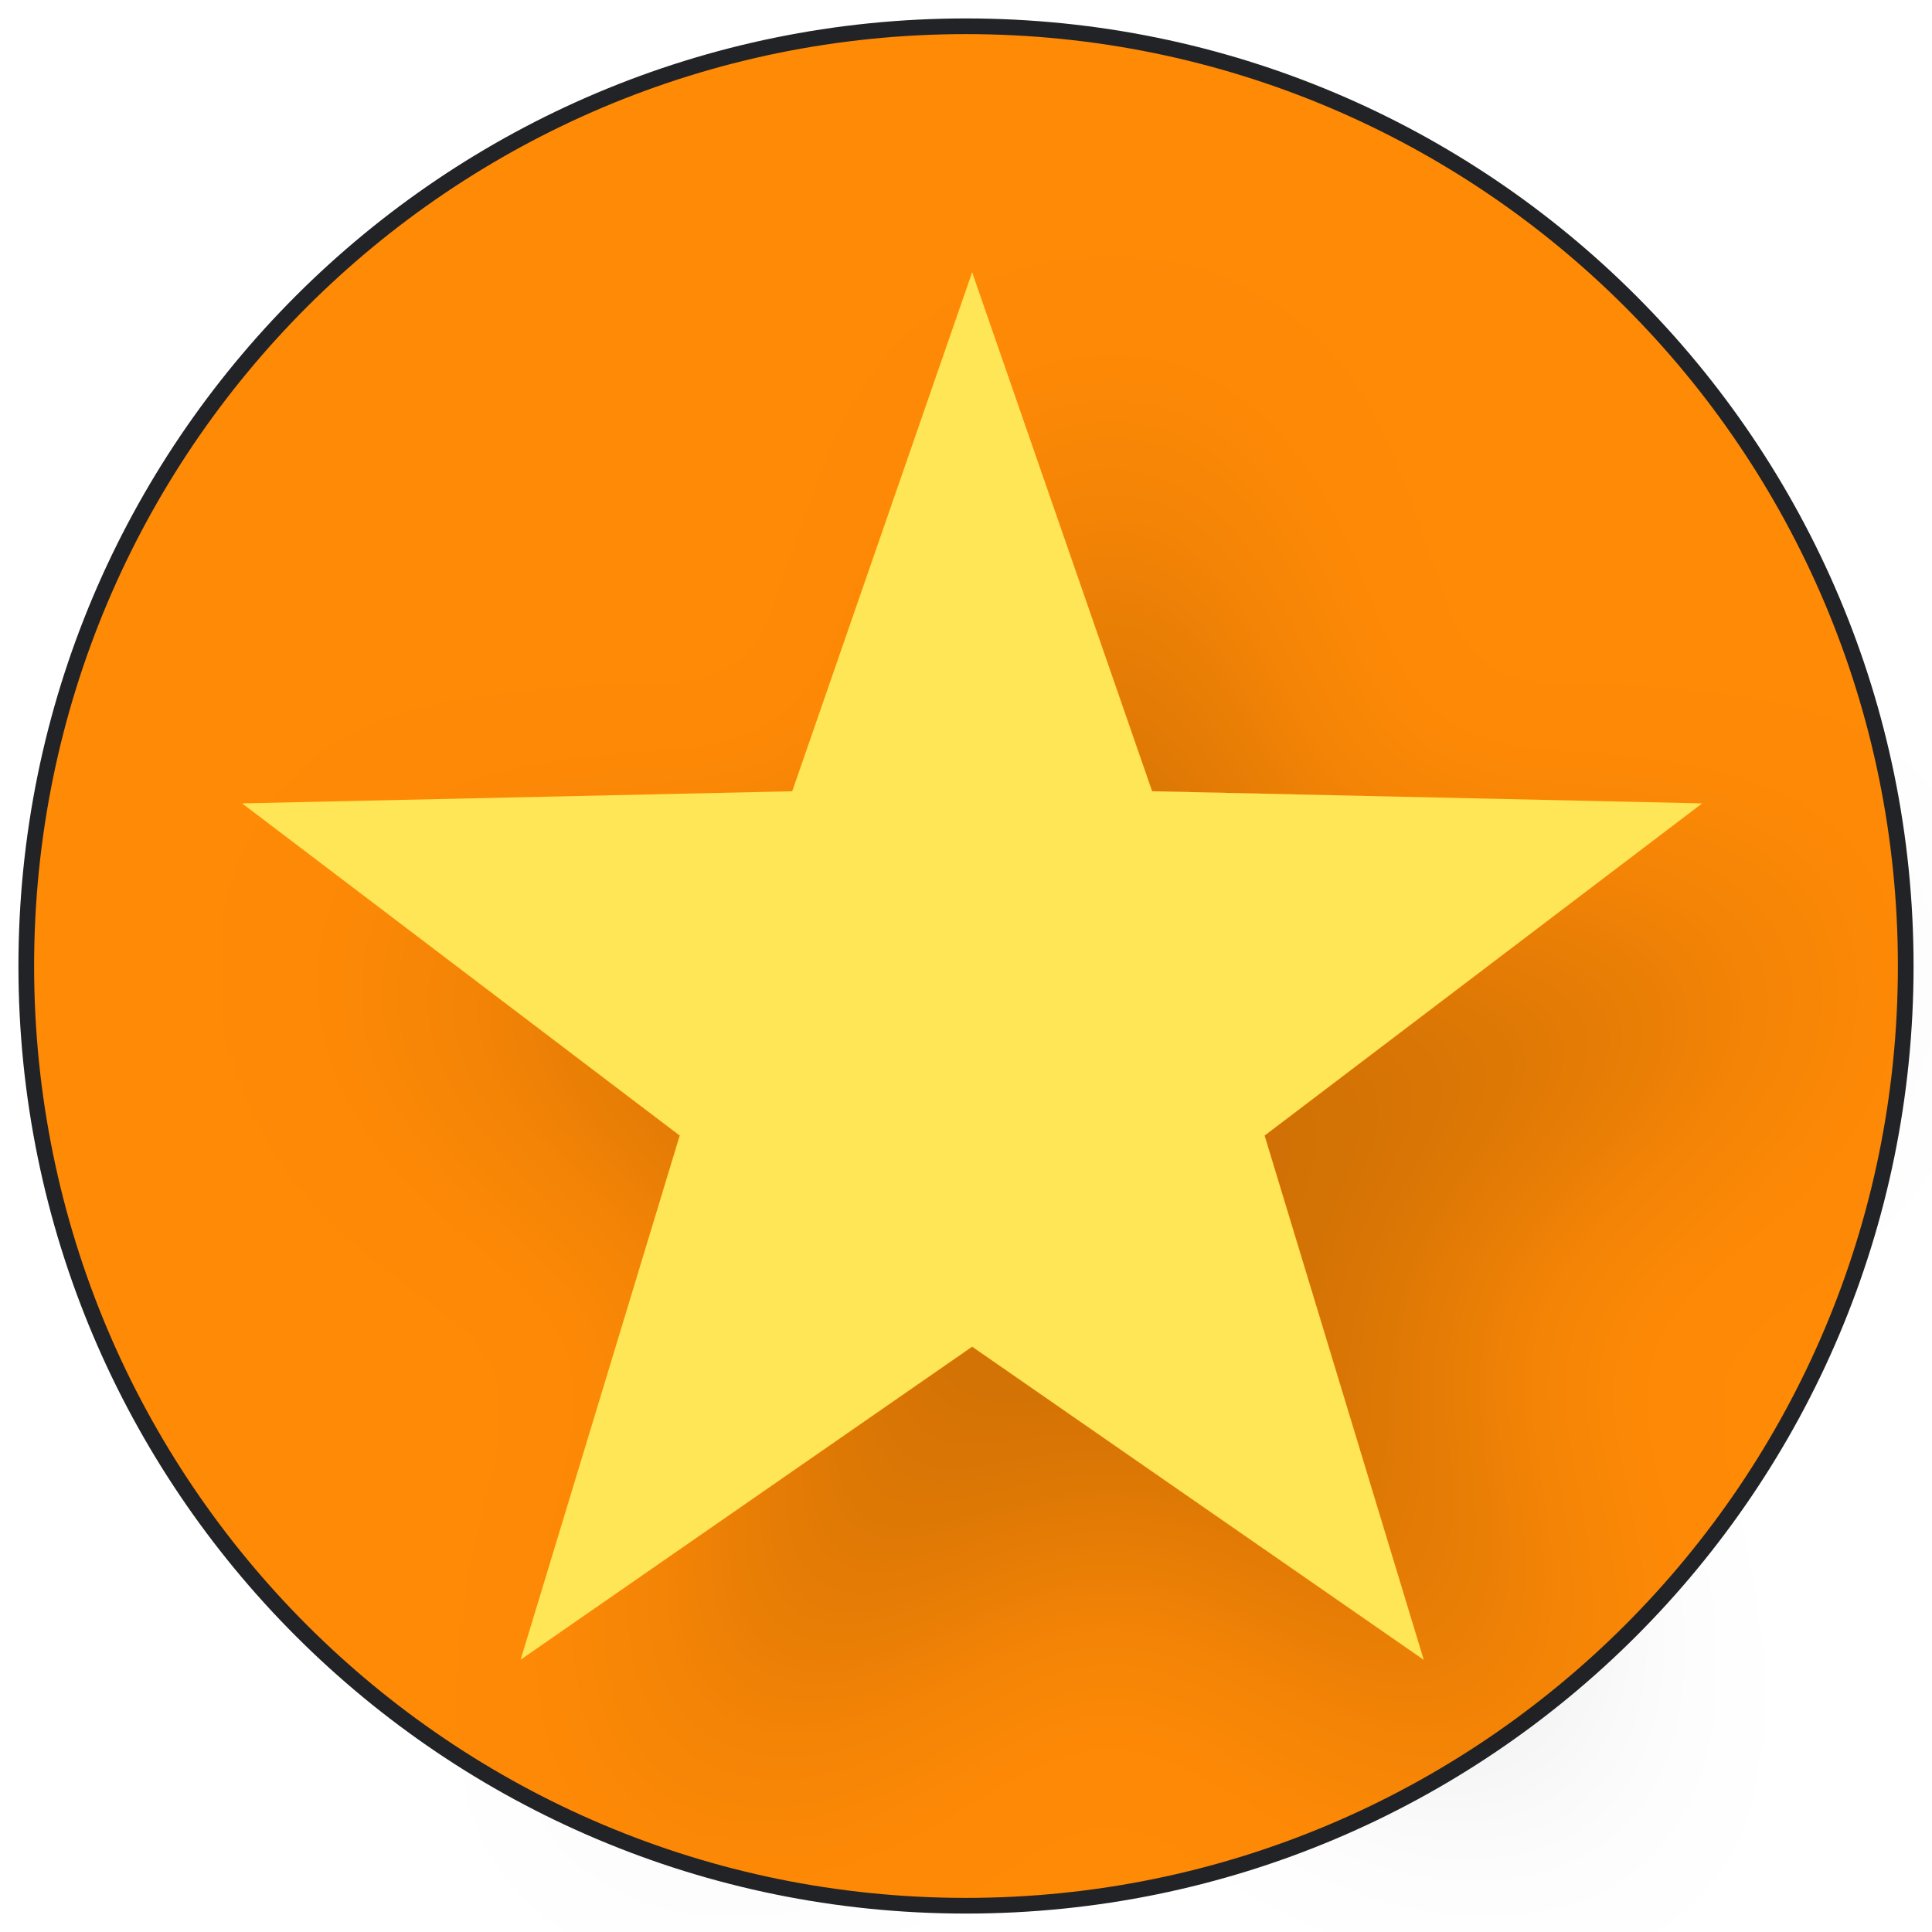
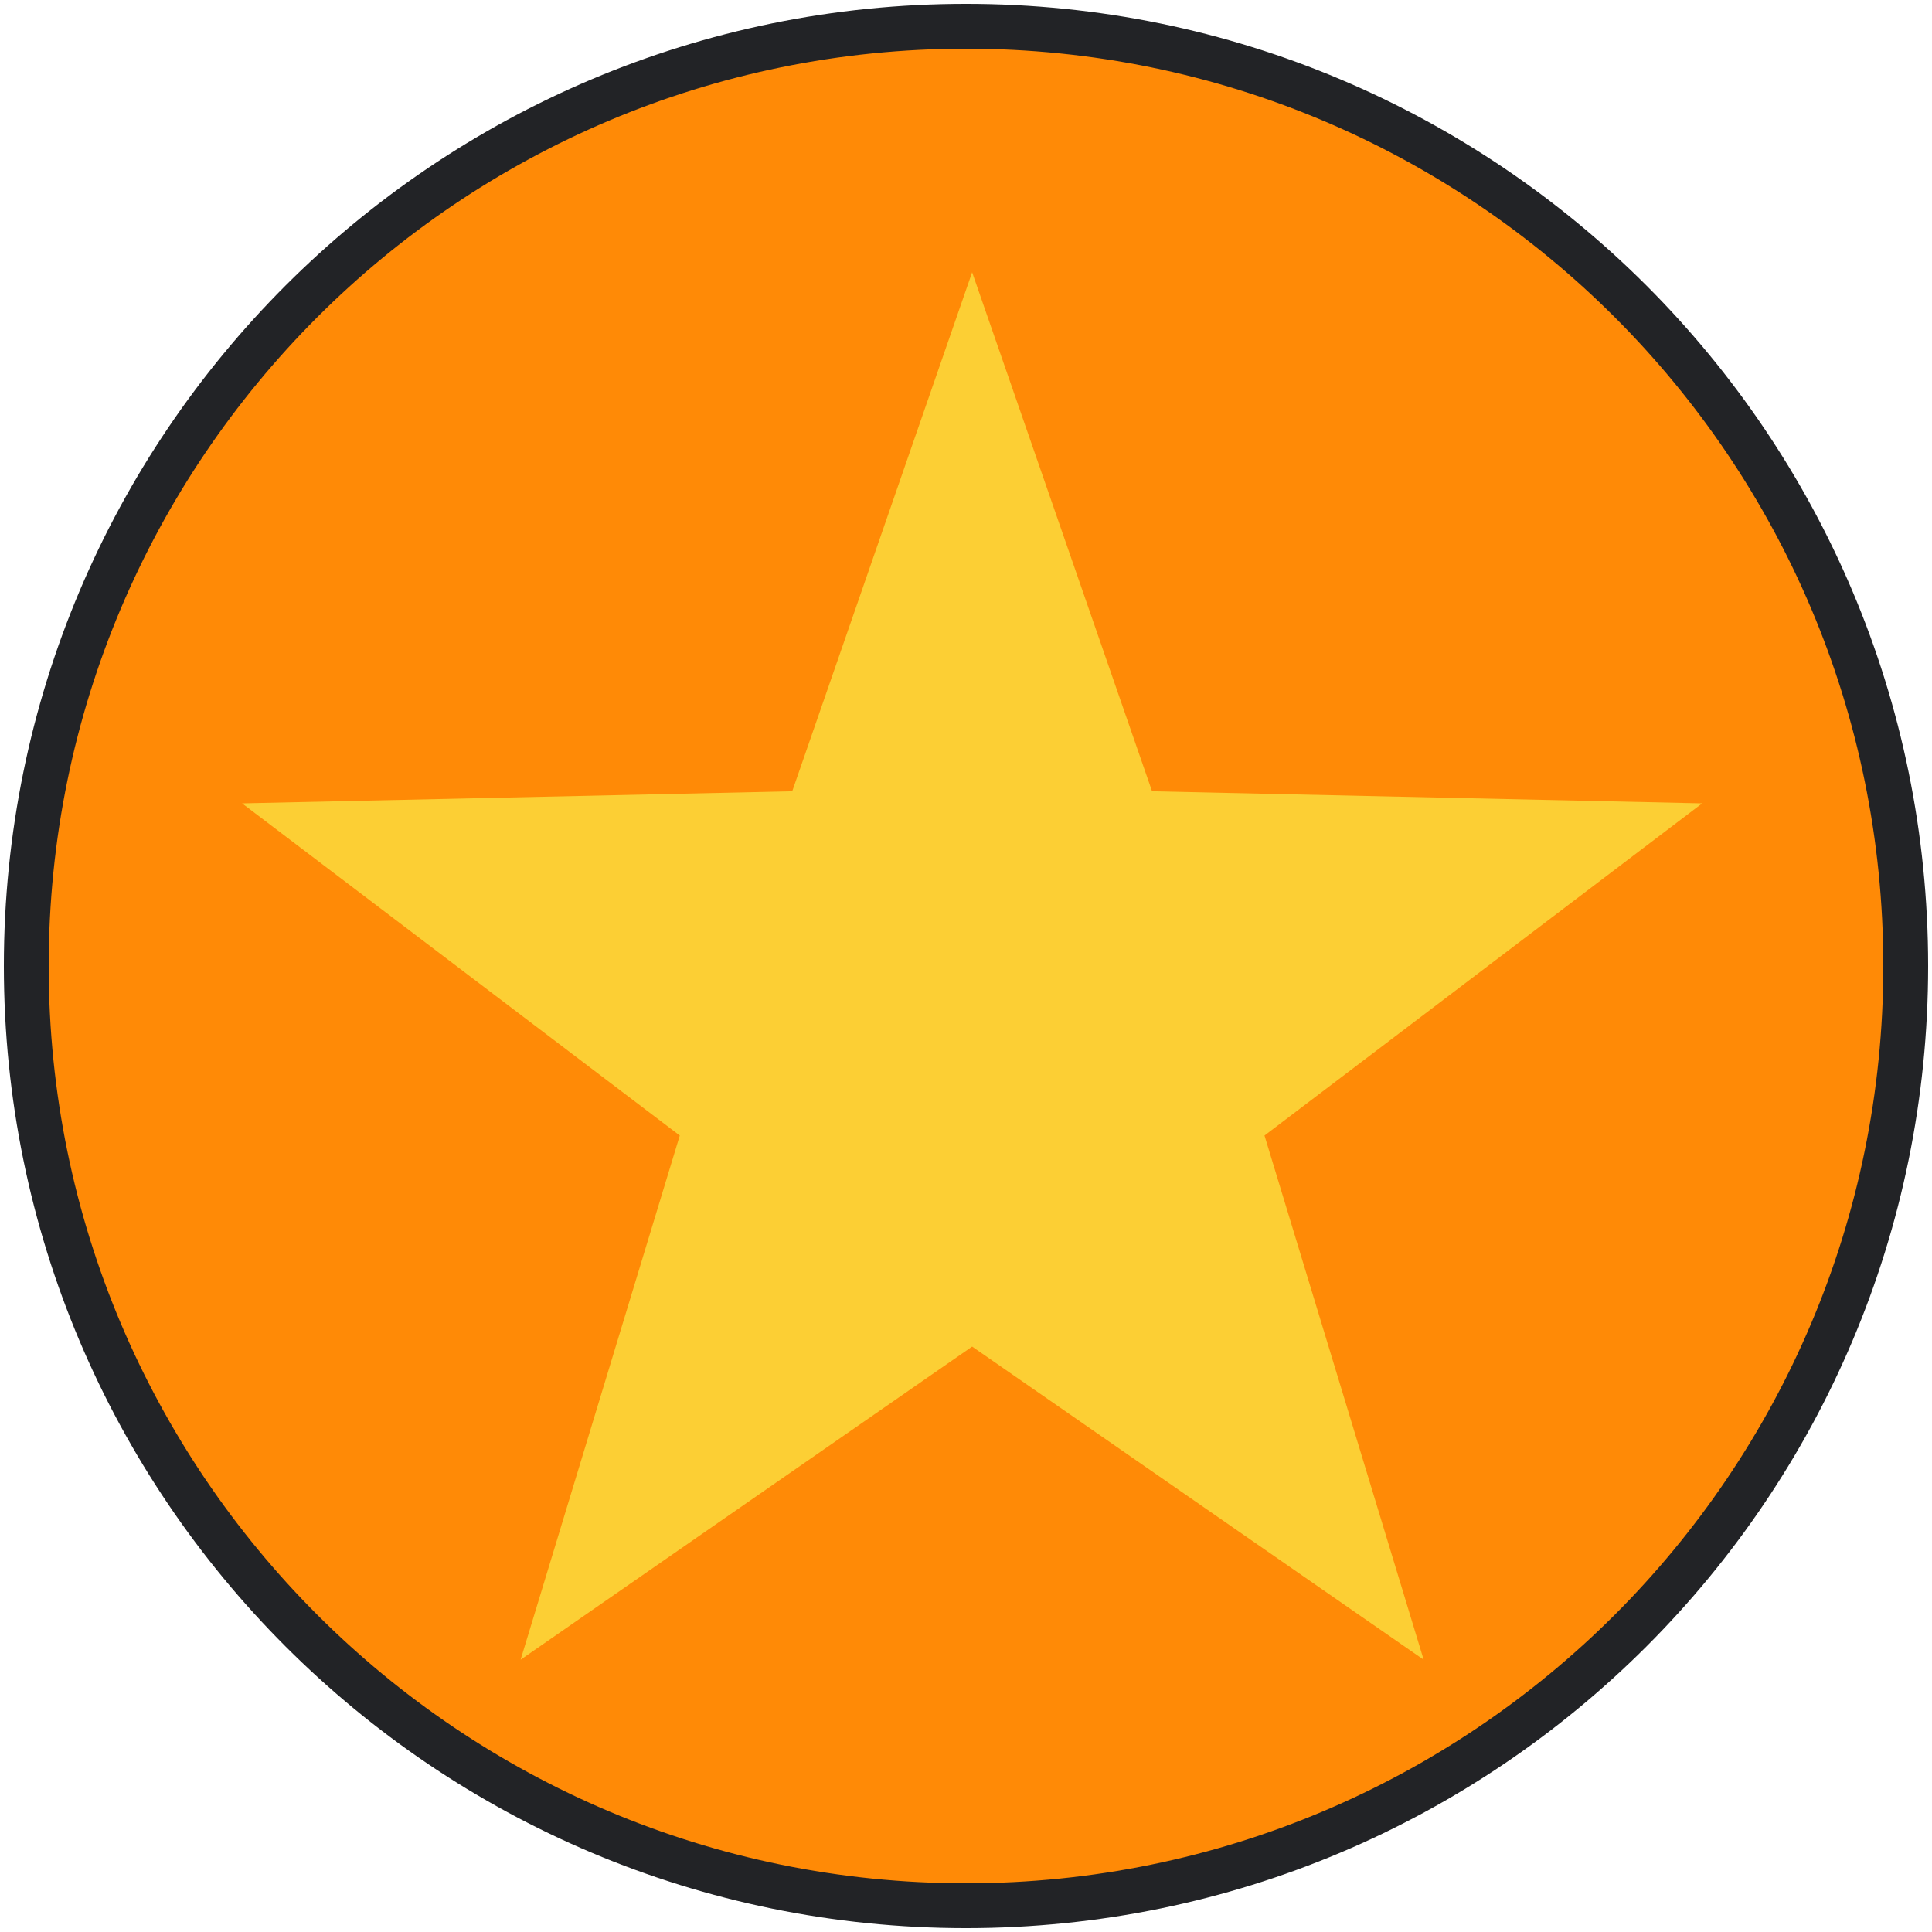
- <svg xmlns="http://www.w3.org/2000/svg" width="2048" height="2048" version="1.1" viewBox="0 0 2048 2048">
-   <g id="document" transform="matrix(1,0,0,1,1024.0,1024.0)">
-     <path fill="#ff8a06" fill-opacity="1" stroke="#222326" stroke-linecap="square" stroke-linejoin="miter" stroke-width="16.62" d="M-1.63376e-06,996.151 C550.505,996.151 996.151,550.505 996.151,1.31014e-05 C996.151,-550.505 550.505,-996.151 1.84782e-05,-996.151 C-550.505,-996.151 -996.151,-550.505 -996.151,-7.01056e-06 C-996.151,550.505 -550.505,996.151 -1.63376e-06,996.151 Z" />
-     <defs>
-       <filter id="qP2KsGly" width="140.2%" height="142.31%" x="-7.08%" y="-7.45%" filterUnits="objectBoundingBox">
-         <feOffset dx="146.71" dy="146.71" in="SourceAlpha" result="shadowOffsetOuter1" />
-         <feGaussianBlur in="shadowOffsetOuter1" result="shadowBlurOuter1" stdDeviation="128.15" />
-         <feFlood flood-color="#000" flood-opacity=".19" />
-         <feComposite in2="shadowBlurOuter1" operator="in" />
-         <feMerge>
-           <feMergeNode />
-           <feMergeNode in="SourceGraphic" />
-         </feMerge>
-       </filter>
-     </defs>
-     <path fill="#ffe656" fill-opacity="1" d="M485.135,735.363 L316.424,179.715 L780.381,-172.379 L197.225,-185.216 L6.507,-735.363 L-184.21,-185.216 L-767.366,-172.379 L-303.409,179.715 L-472.121,735.363 L6.507,403.441 L485.135,735.363 Z" filter="url(#qP2KsGly)" />
+ <svg xmlns="http://www.w3.org/2000/svg" version="1.1" width="4096.00" height="4096.00" viewBox="0 0 4096.0 4096.0">
+   <g id="document" transform="scale(13.65333 13.65333) translate(150.0 150.0)">
+     <path d="M-2.39321e-07,145.921 C80.64,145.921 145.921,80.64 145.921,1.91916e-06 C145.921,-80.64 80.64,-145.921 2.70677e-06,-145.921 C-80.64,-145.921 -145.921,-80.64 -145.921,-1.02694e-06 C-145.921,80.64 -80.64,145.921 -2.39321e-07,145.921 Z " fill="#ff8a06" fill-opacity="1.00" stroke-width="6.96" stroke="#222326" stroke-linecap="square" stroke-linejoin="miter" />
+     <path d="M71.065,107.719 L46.351,26.325 L114.314,-25.251 L28.89,-27.131 L0.953,-107.719 L-26.984,-27.131 L-112.407,-25.251 L-44.445,26.325 L-69.158,107.719 L0.953,59.098 L71.065,107.719 Z " fill="#fccf34" fill-opacity="1.00" />
  </g>
</svg>
